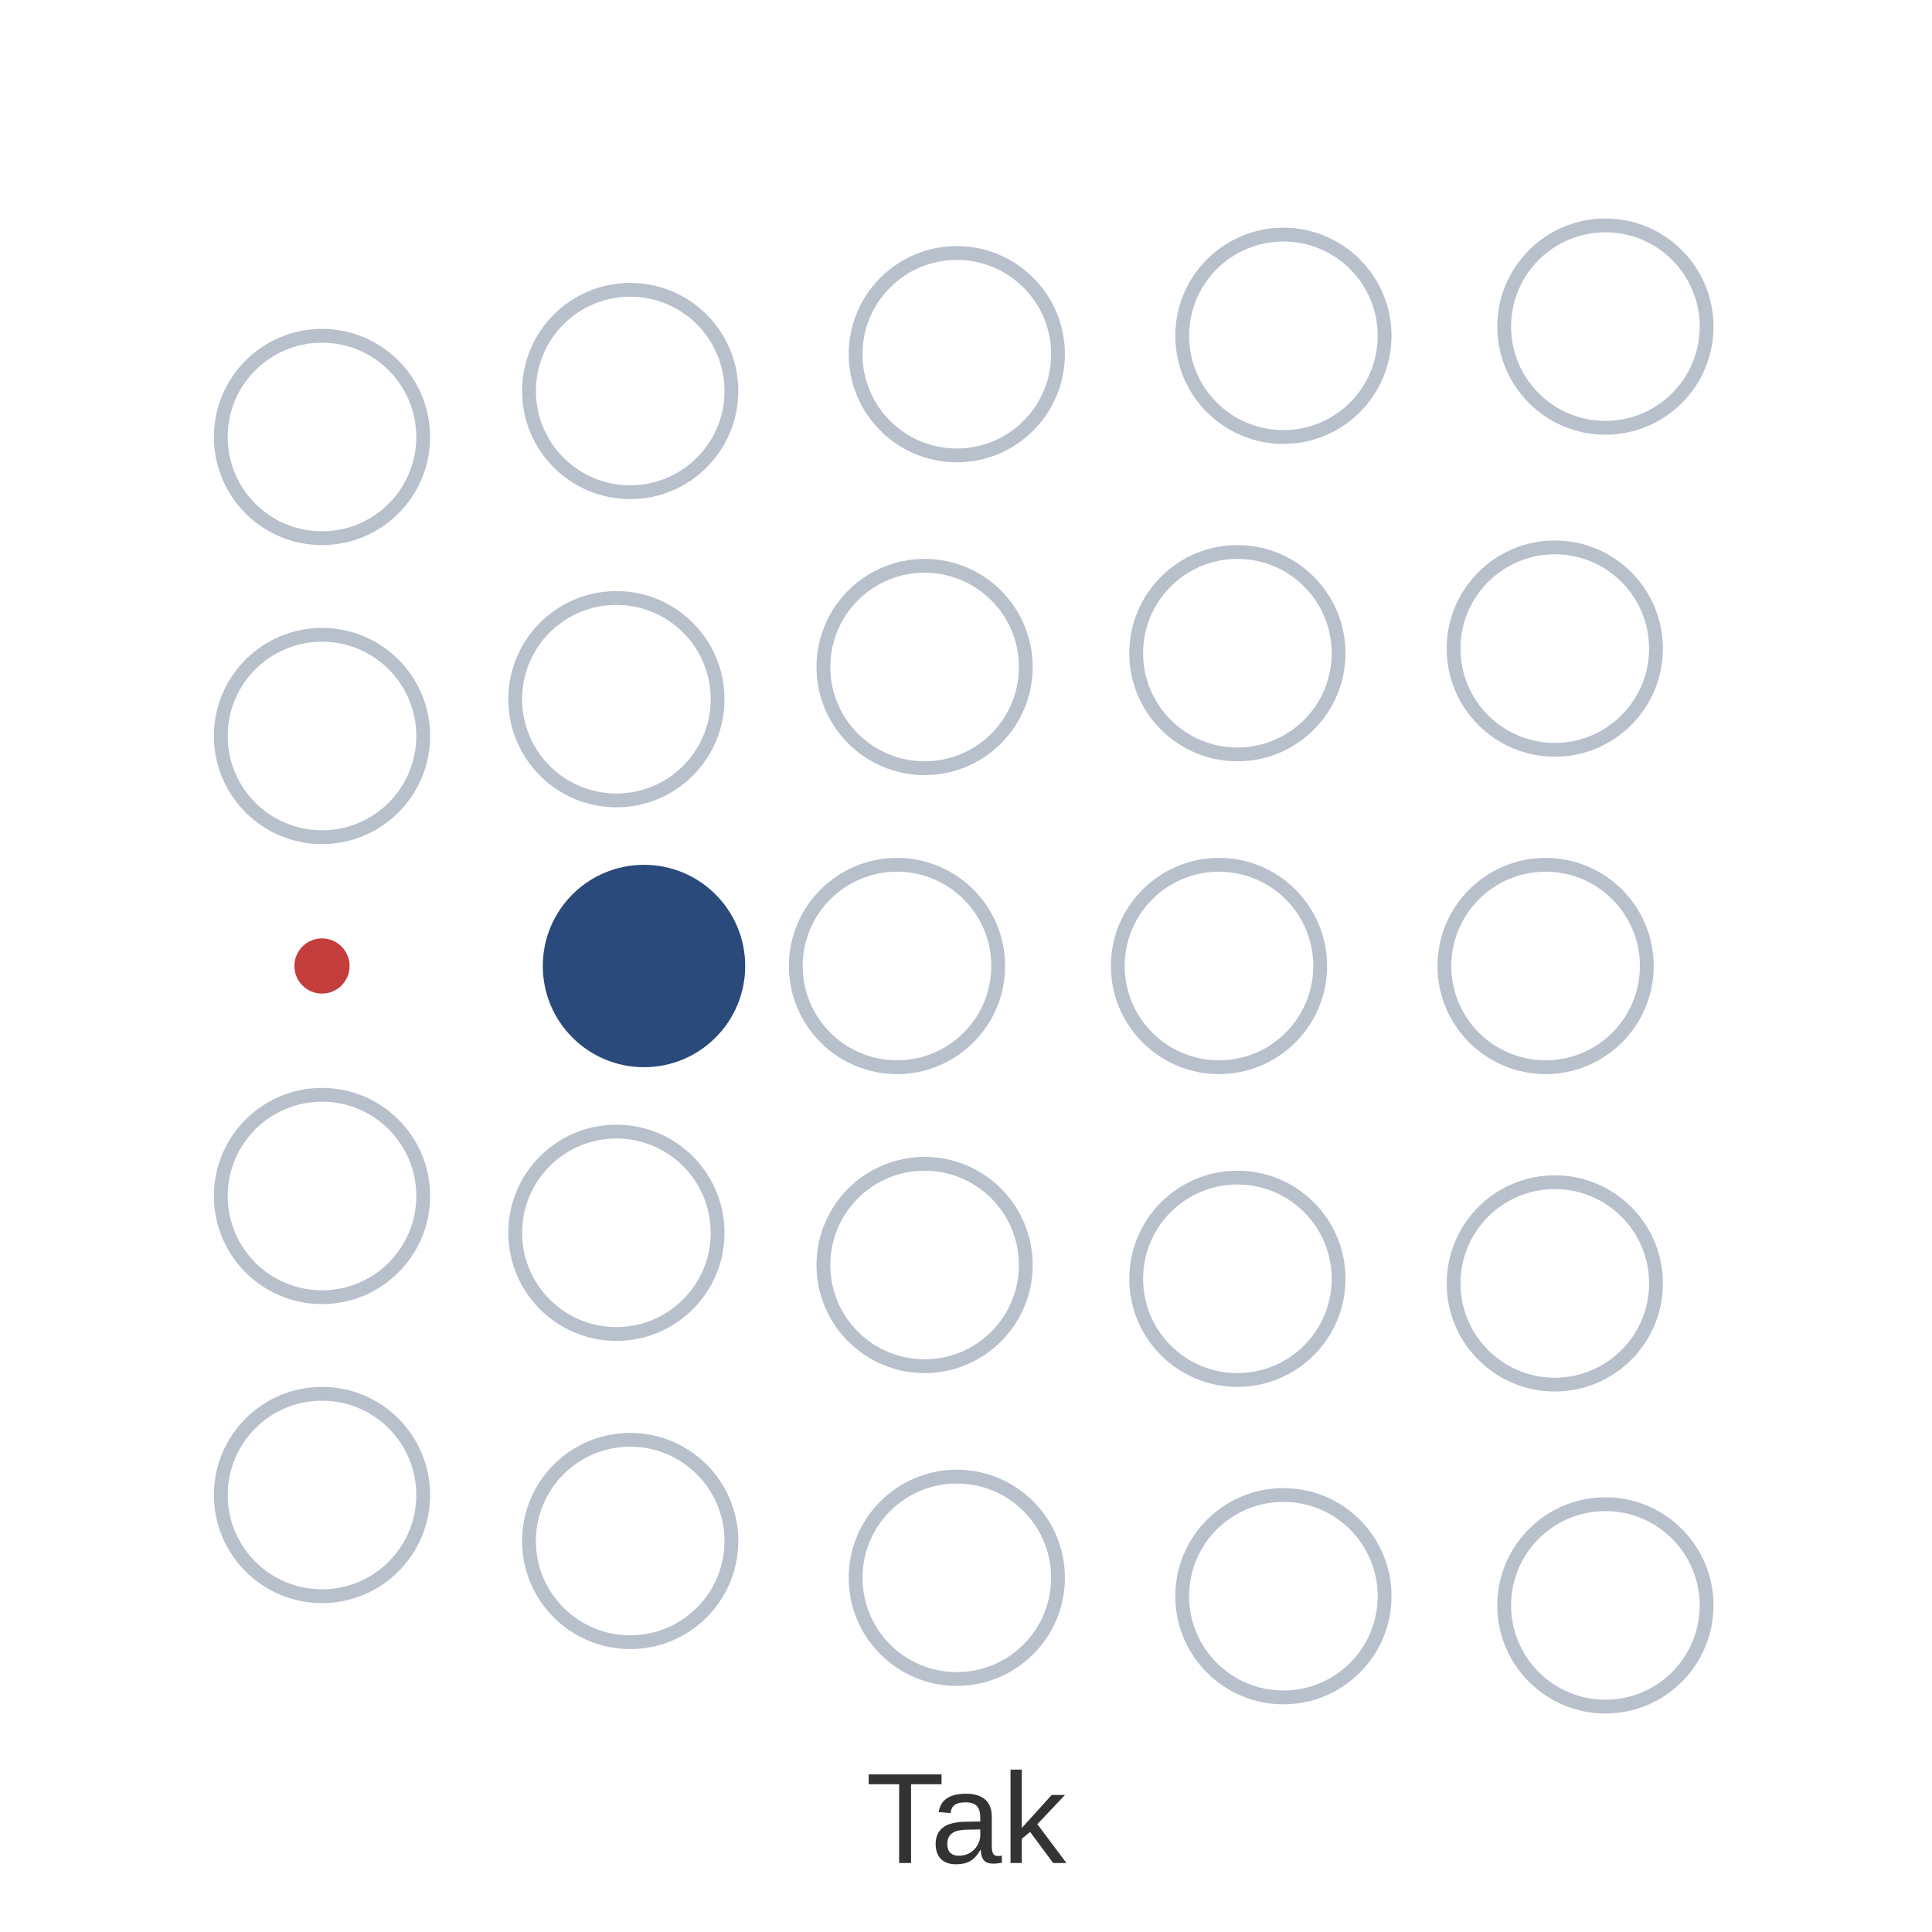
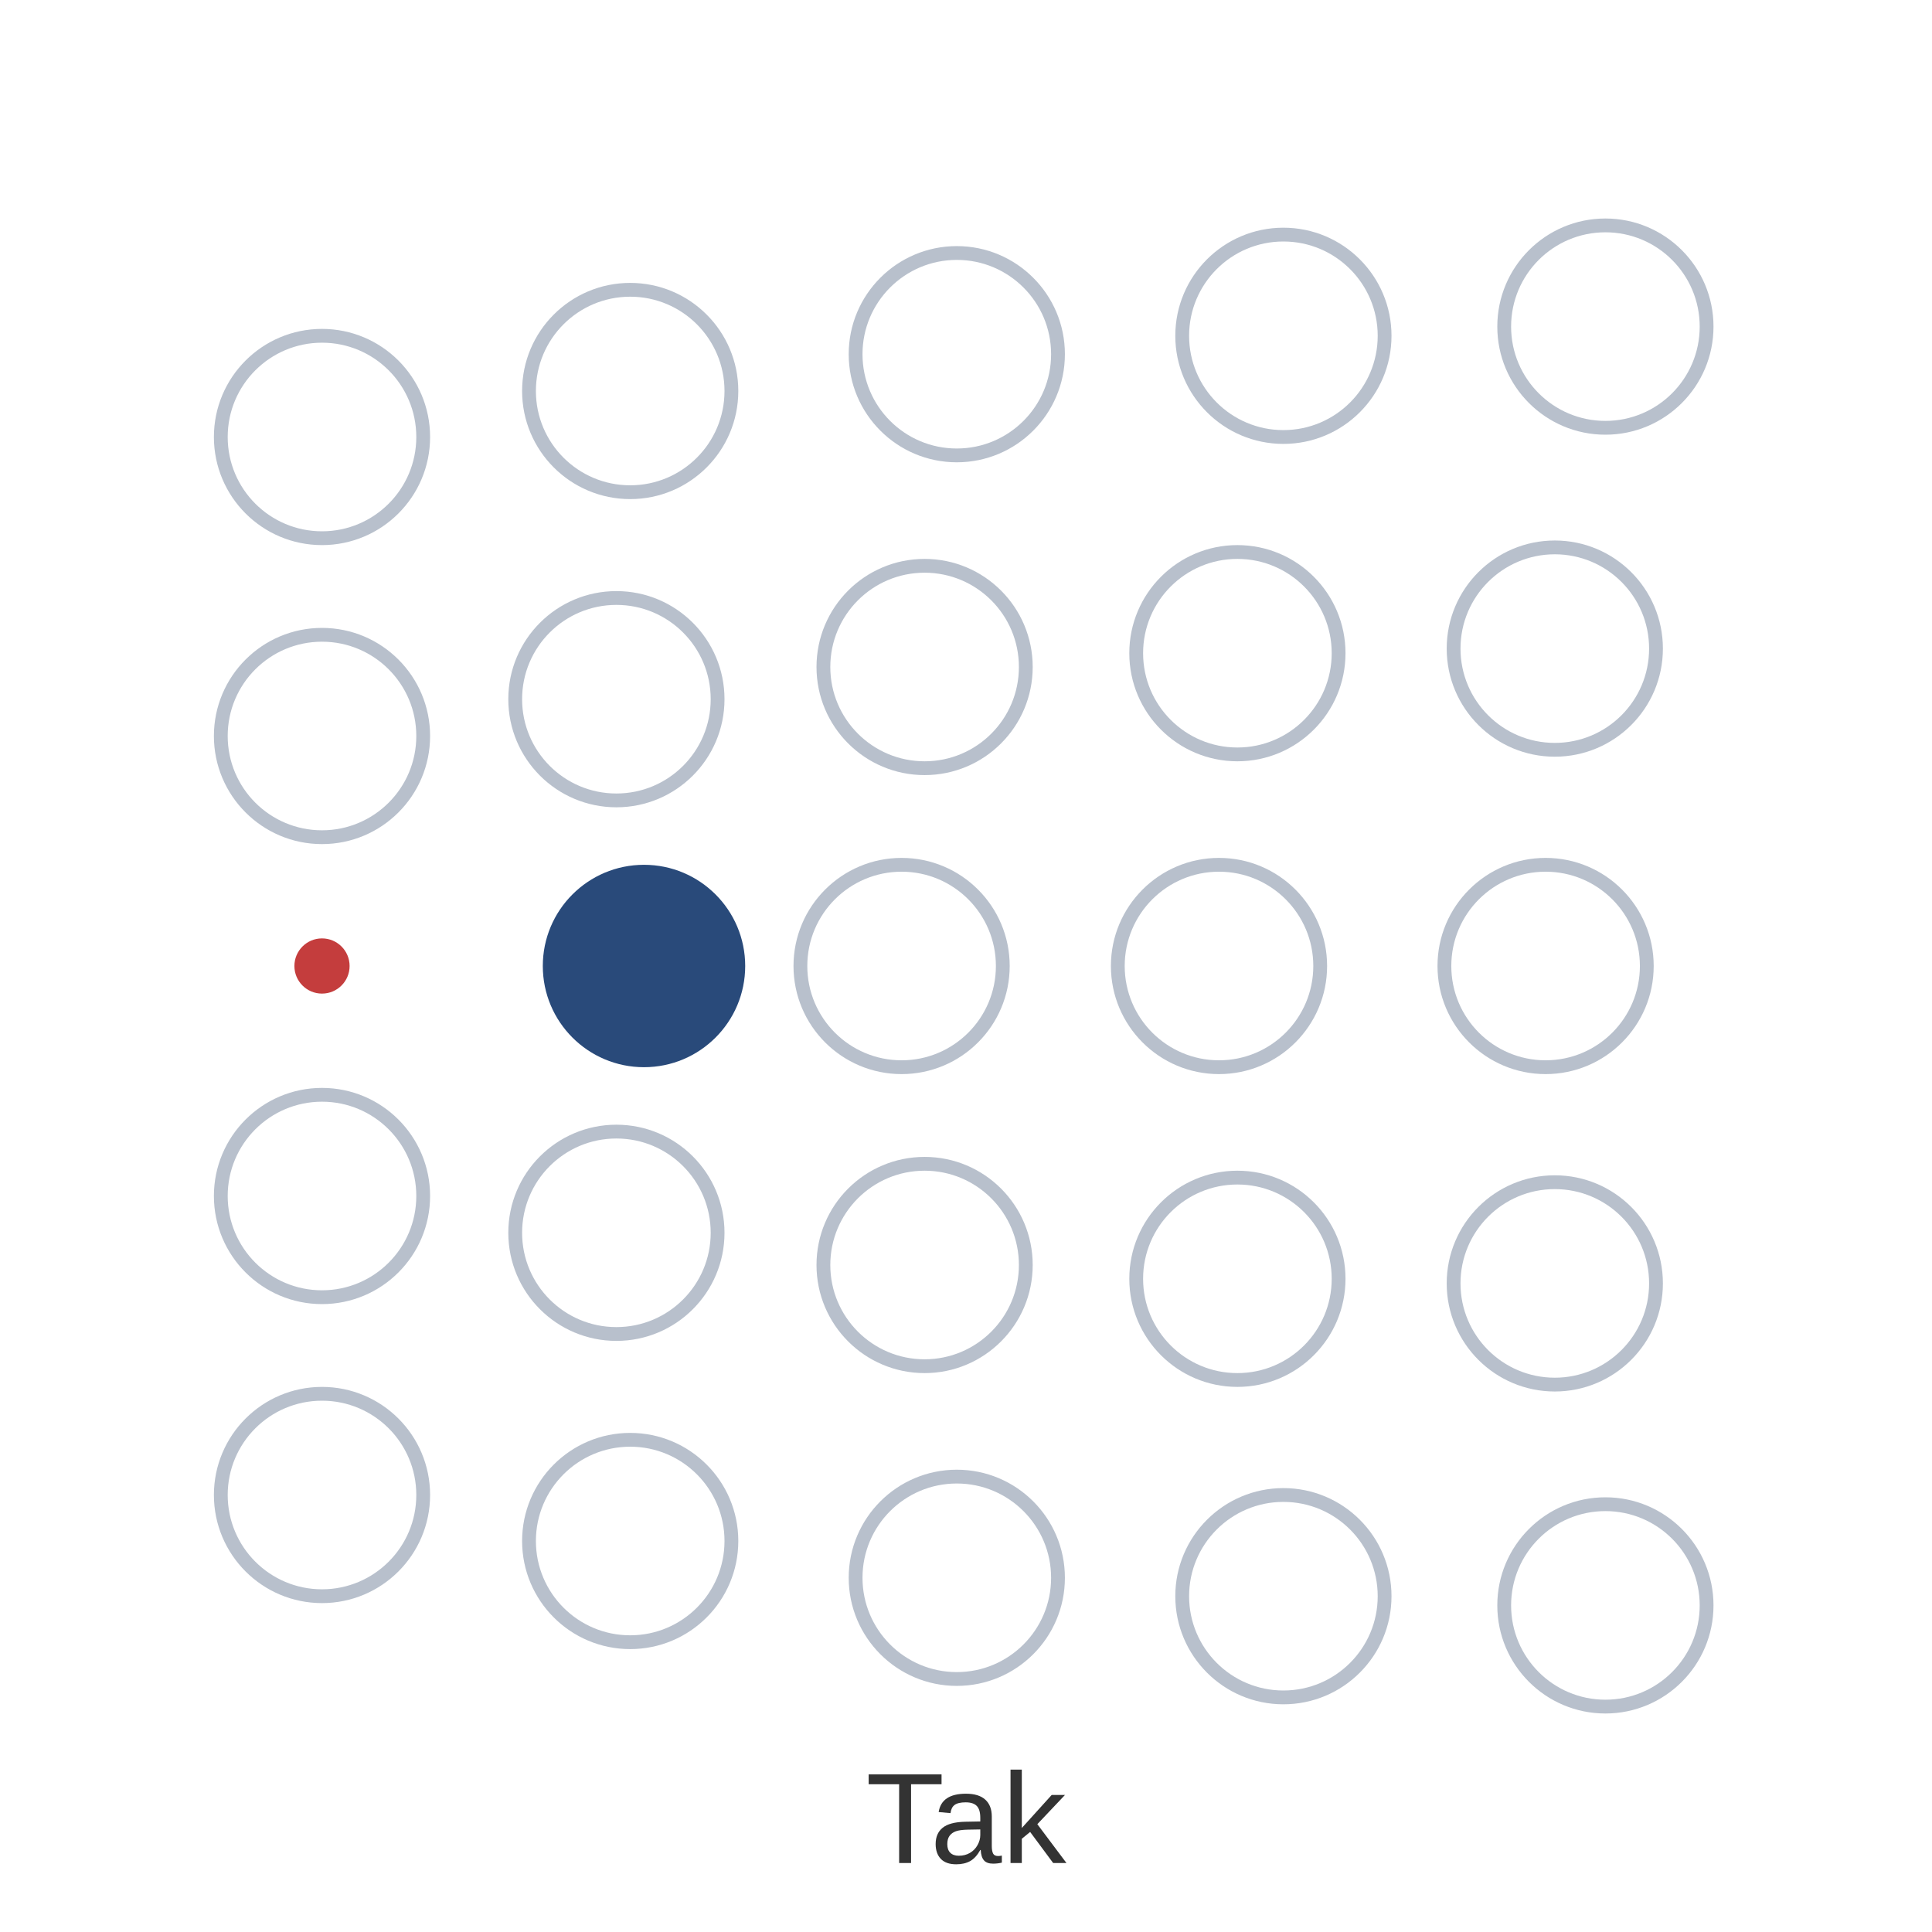
<svg xmlns="http://www.w3.org/2000/svg" width="420" height="420" viewBox="0 0 420 420">
  <rect width="100%" height="100%" fill="white" />
  <g fill="none" stroke="#b8c0cc" stroke-width="3">
    <circle cx="70" cy="95" r="22" />
    <circle cx="137" cy="85" r="22" />
    <circle cx="208" cy="77" r="22" />
    <circle cx="279" cy="73" r="22" />
    <circle cx="349" cy="71" r="22" />
    <circle cx="70" cy="160" r="22" />
    <circle cx="134" cy="152" r="22" />
    <circle cx="201" cy="145" r="22" />
    <circle cx="269" cy="142" r="22" />
    <circle cx="338" cy="141" r="22" />
-     <circle cx="195" cy="210" r="22" />
+     <circle cx="196" cy="210" r="22" />
    <circle cx="265" cy="210" r="22" />
    <circle cx="336" cy="210" r="22" />
    <circle cx="70" cy="260" r="22" />
    <circle cx="134" cy="268" r="22" />
    <circle cx="201" cy="275" r="22" />
    <circle cx="269" cy="278" r="22" />
    <circle cx="338" cy="279" r="22" />
    <circle cx="70" cy="325" r="22" />
    <circle cx="137" cy="335" r="22" />
    <circle cx="208" cy="343" r="22" />
    <circle cx="279" cy="347" r="22" />
    <circle cx="349" cy="349" r="22" />
  </g>
  <circle cx="140" cy="210" r="22" fill="#294a7a" />
  <circle cx="70" cy="210" r="6" fill="#c43d3d" />
  <text x="210" y="405" text-anchor="middle" font-family="Arial, sans-serif" font-size="28" fill="#333">
    Tak
  </text>
</svg>
